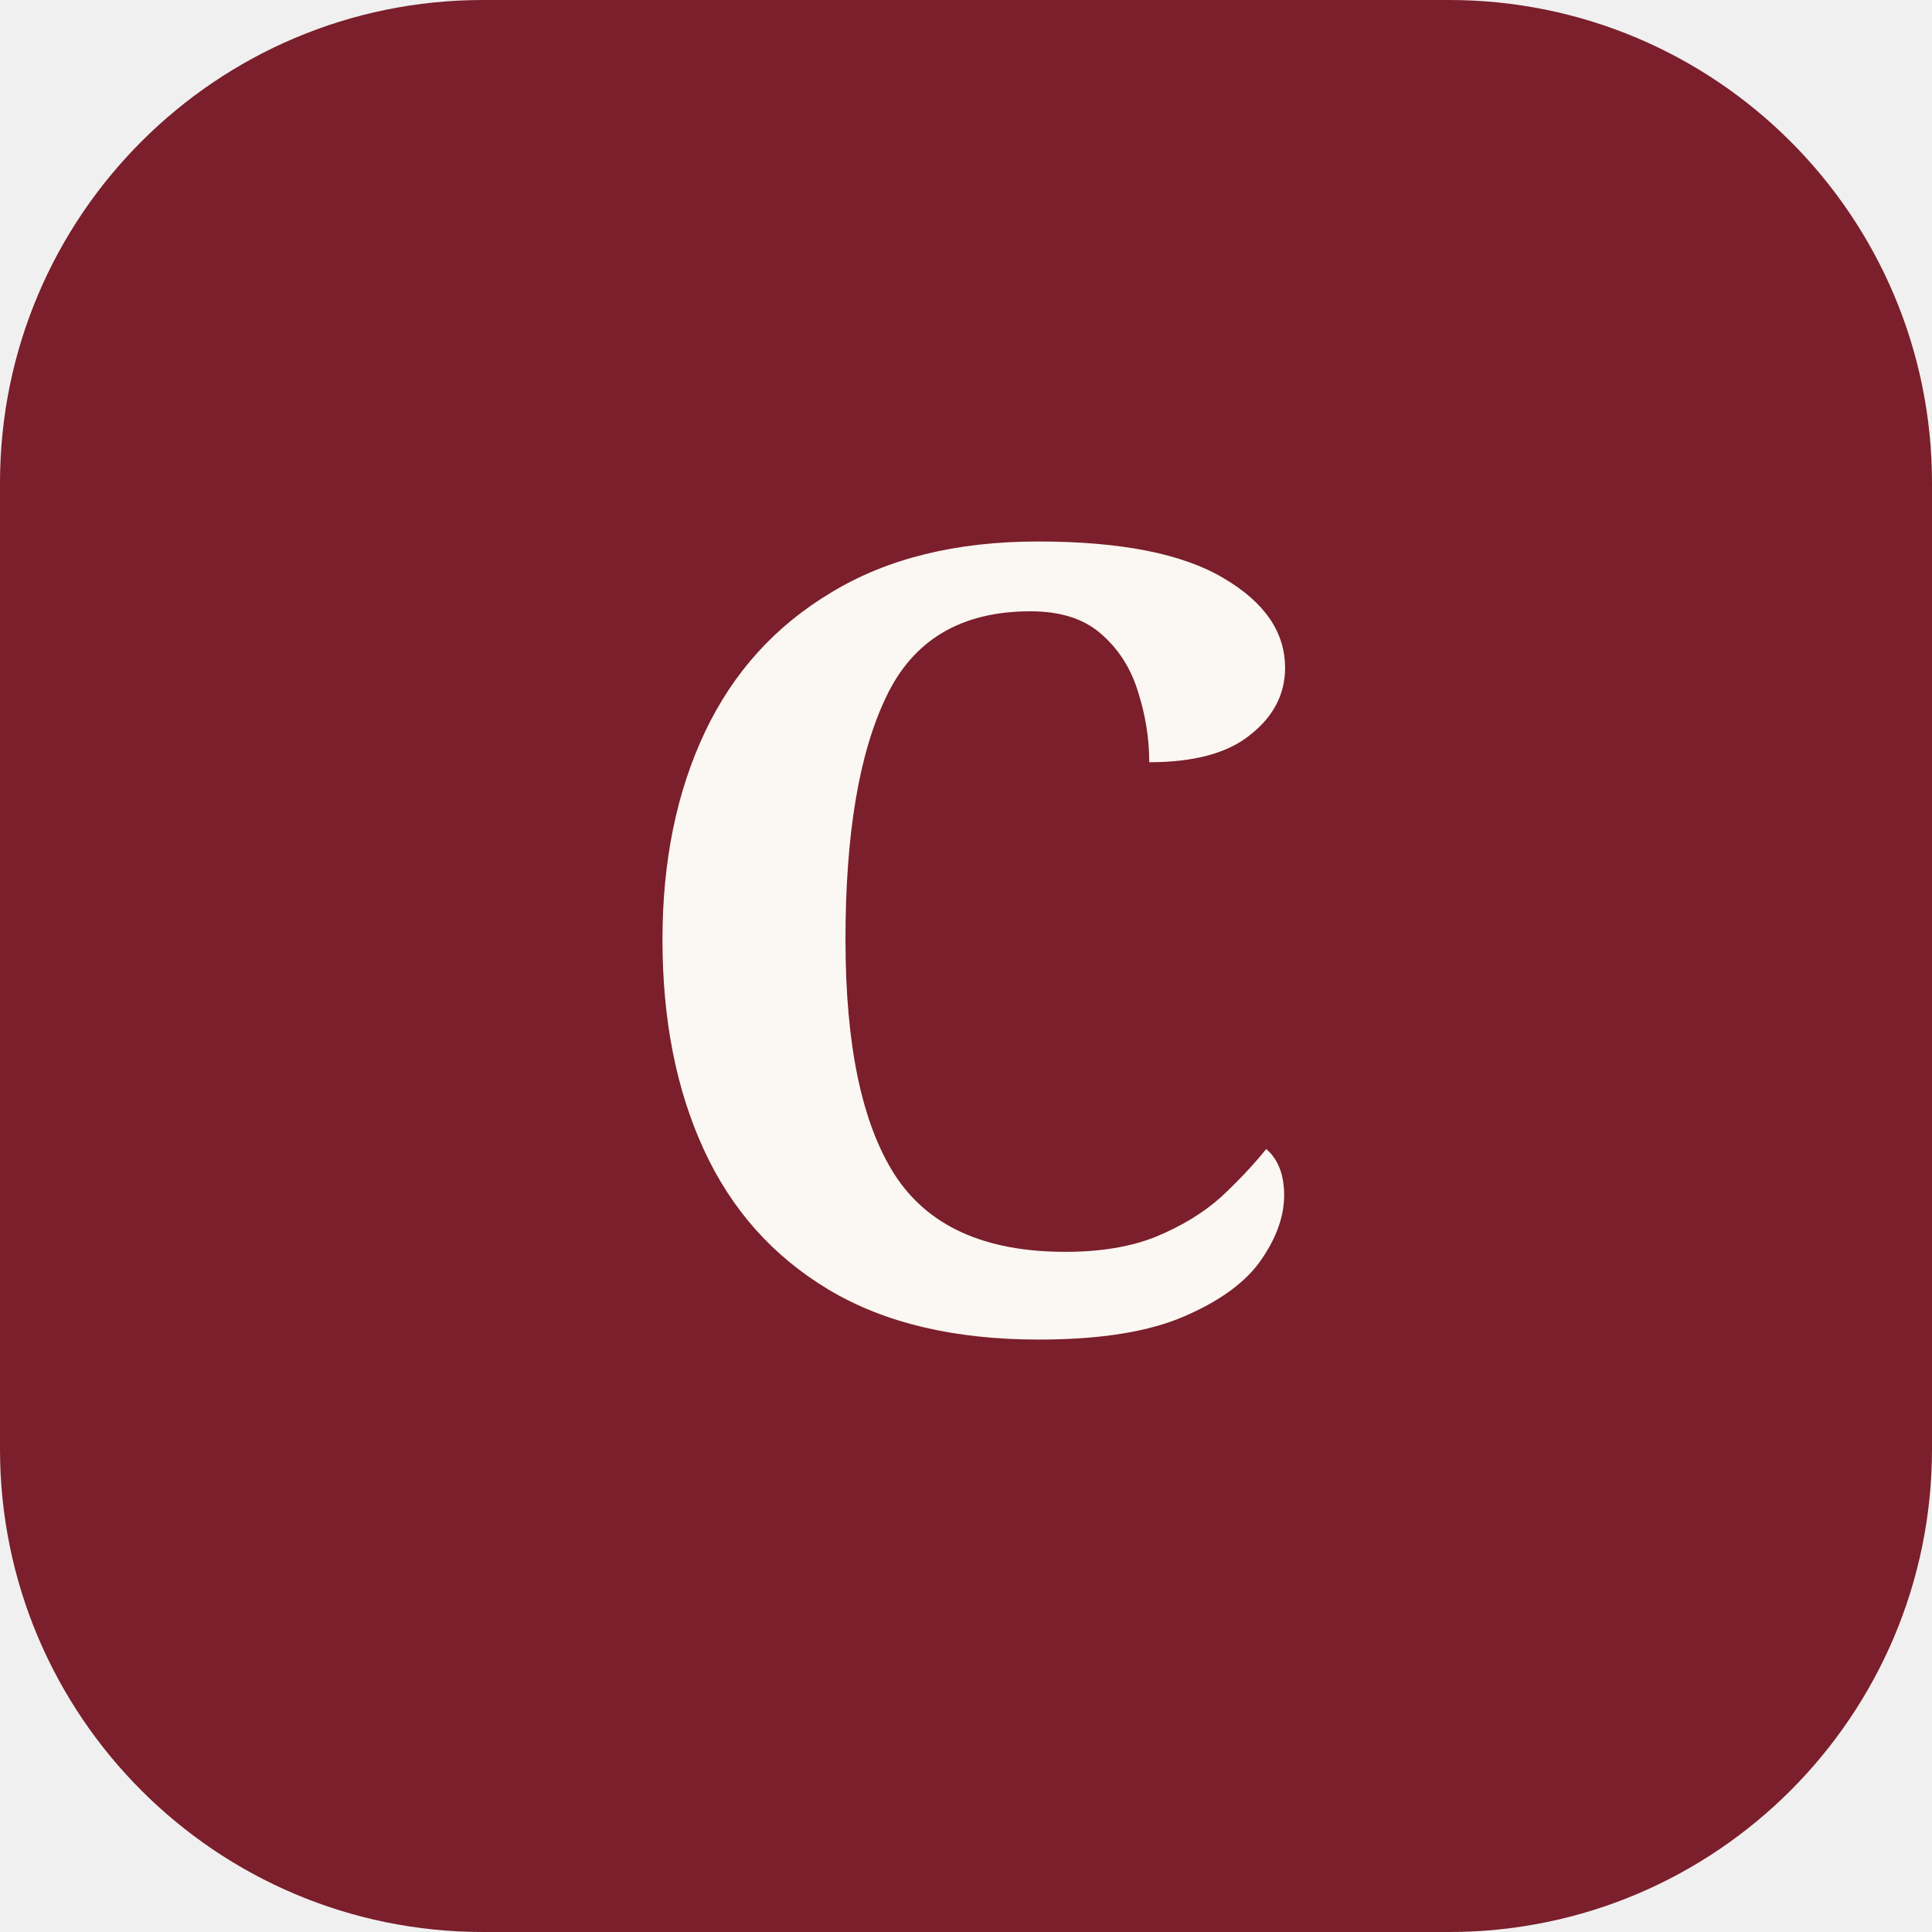
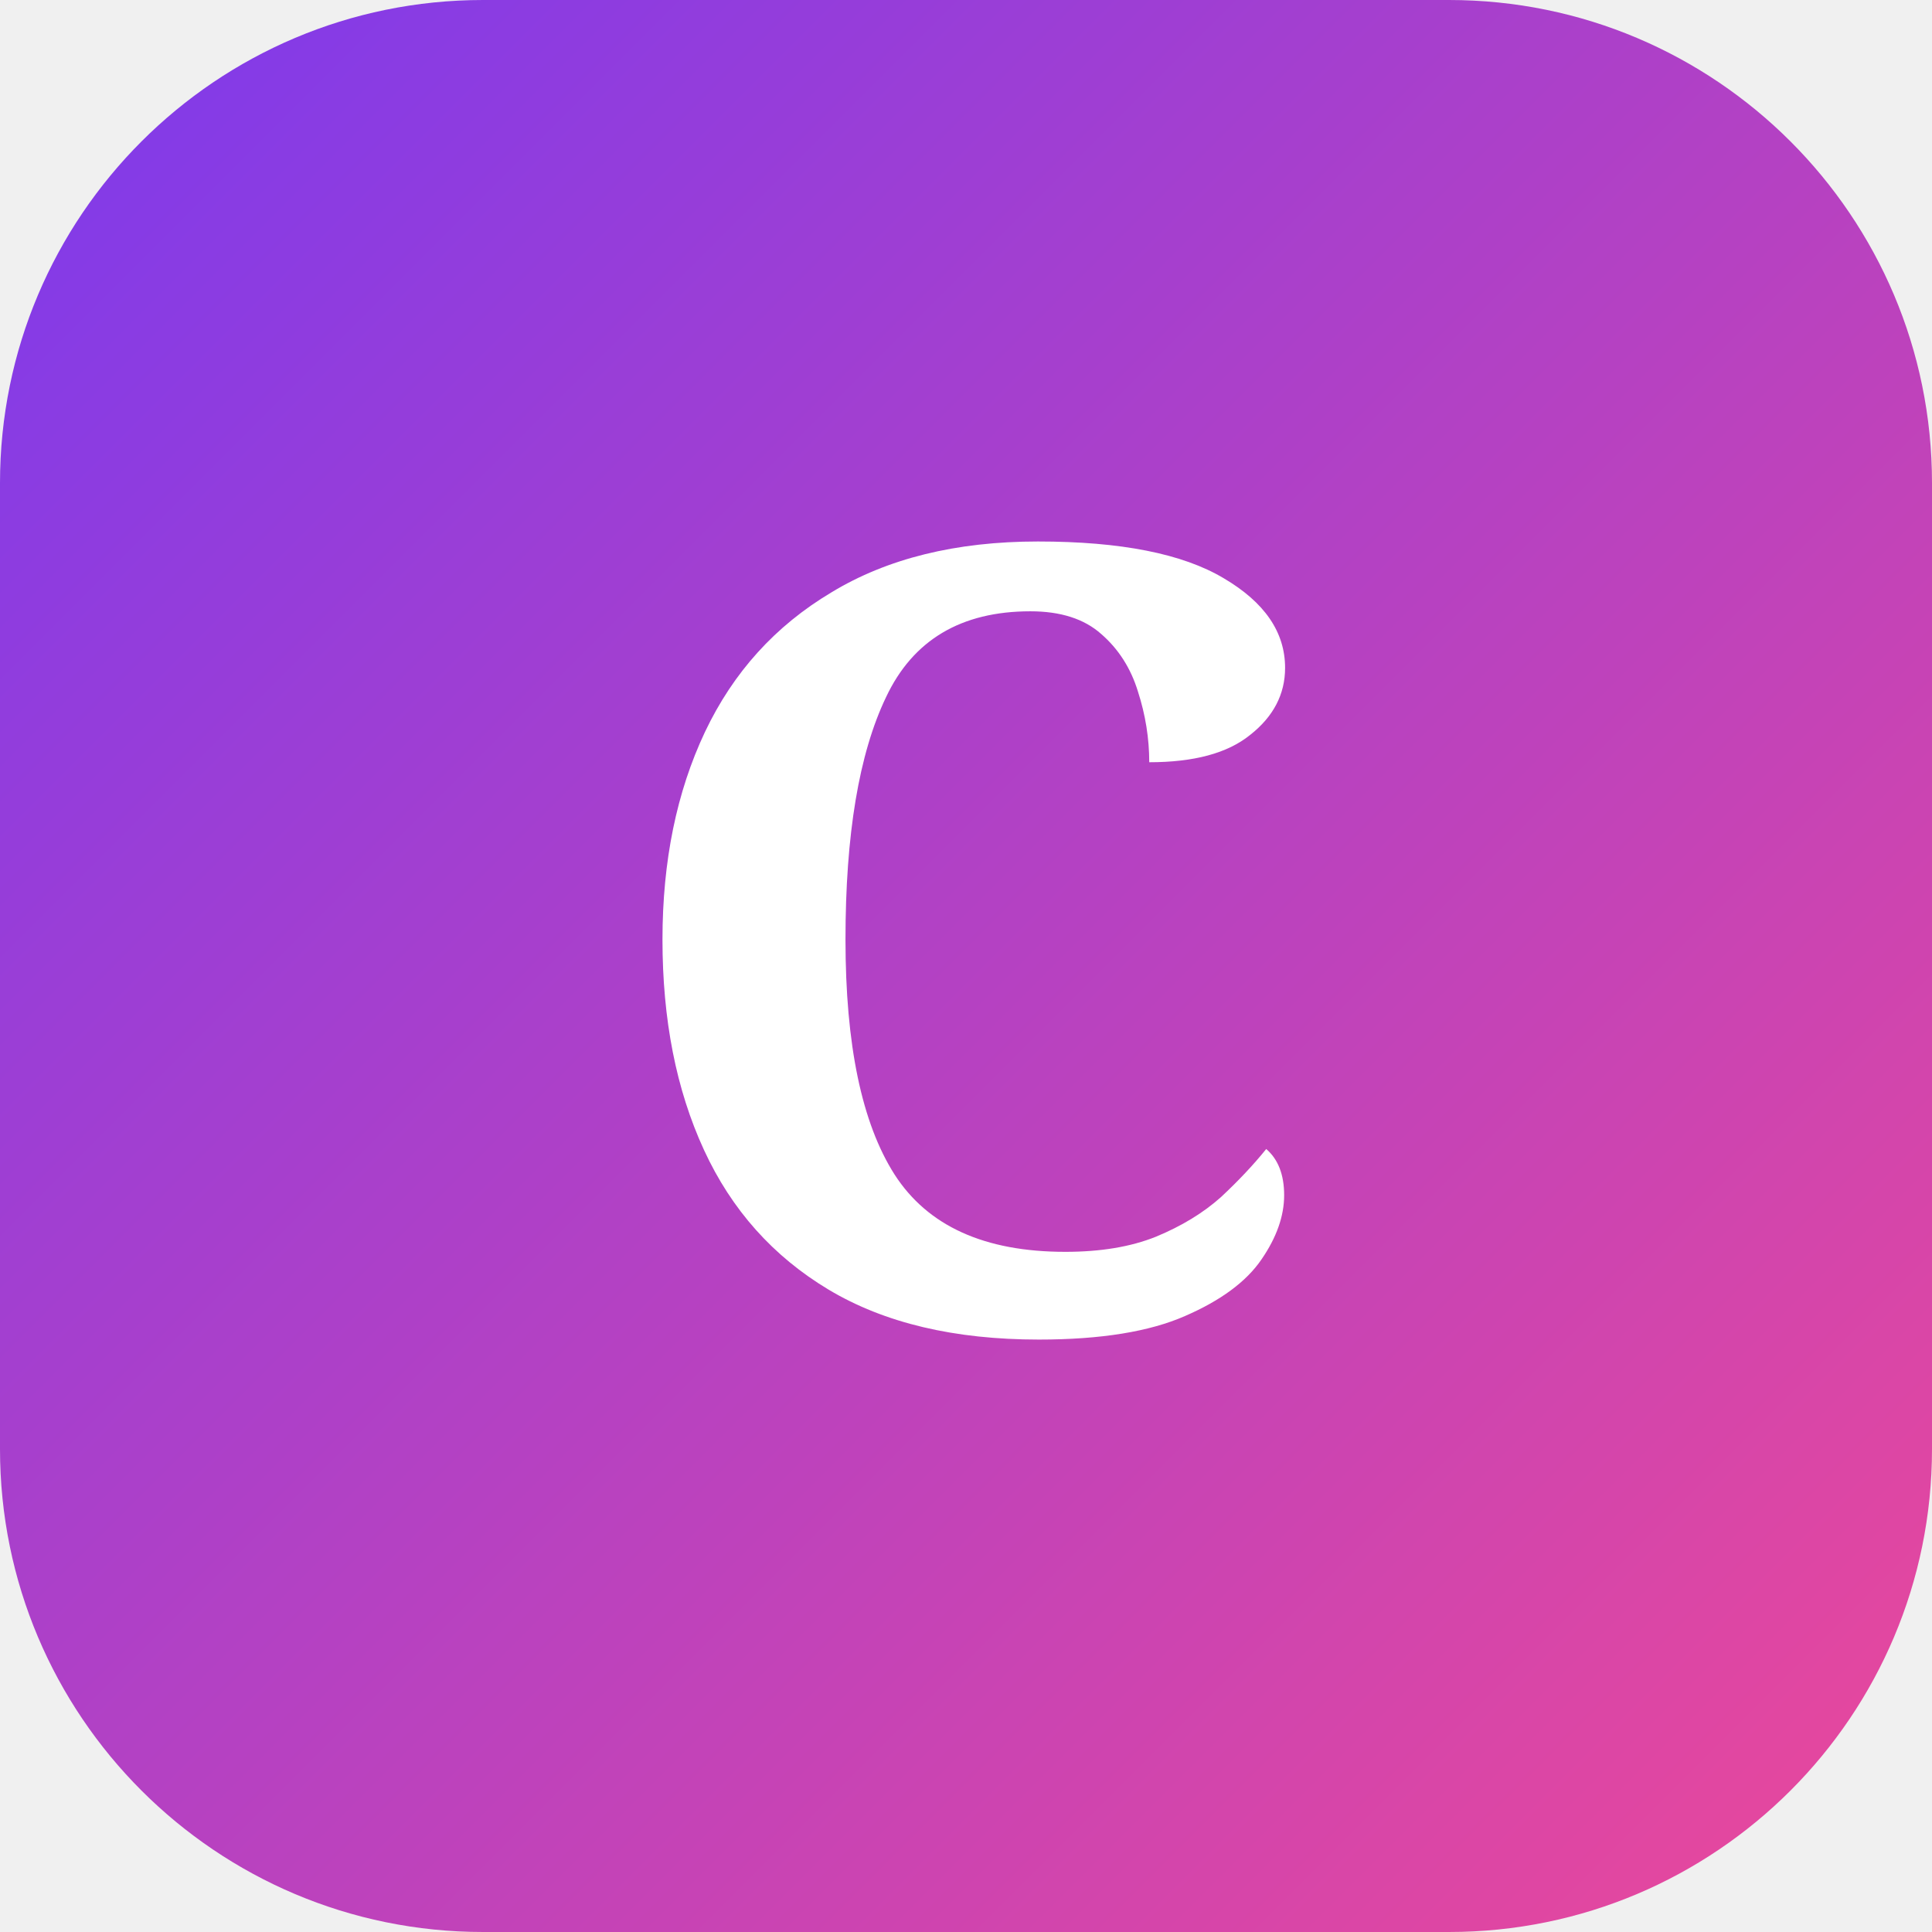
<svg xmlns="http://www.w3.org/2000/svg" viewBox="0 0 32 32" fill="none">
-   <rect width="32" height="32" rx="8" fill="#7A1F2B" />
-   <text x="16" y="22" text-anchor="middle" font-family="Georgia, serif" font-size="18" font-weight="700" fill="#FBF7F2">C</text>
+   <defs>
+     <linearGradient id="bg" x1="0%" y1="0%" x2="100%" y2="100%">
+       <stop offset="0%" style="stop-color:#7C3AED" />
+       <stop offset="100%" style="stop-color:#EC4899" />
+     </linearGradient>
+   </defs>
+   <rect width="32" height="32" rx="8" fill="url(#bg)" />
+   <text x="16" y="22" text-anchor="middle" font-family="Georgia, serif" font-size="18" font-weight="700" fill="#FFF">C</text>
</svg>
